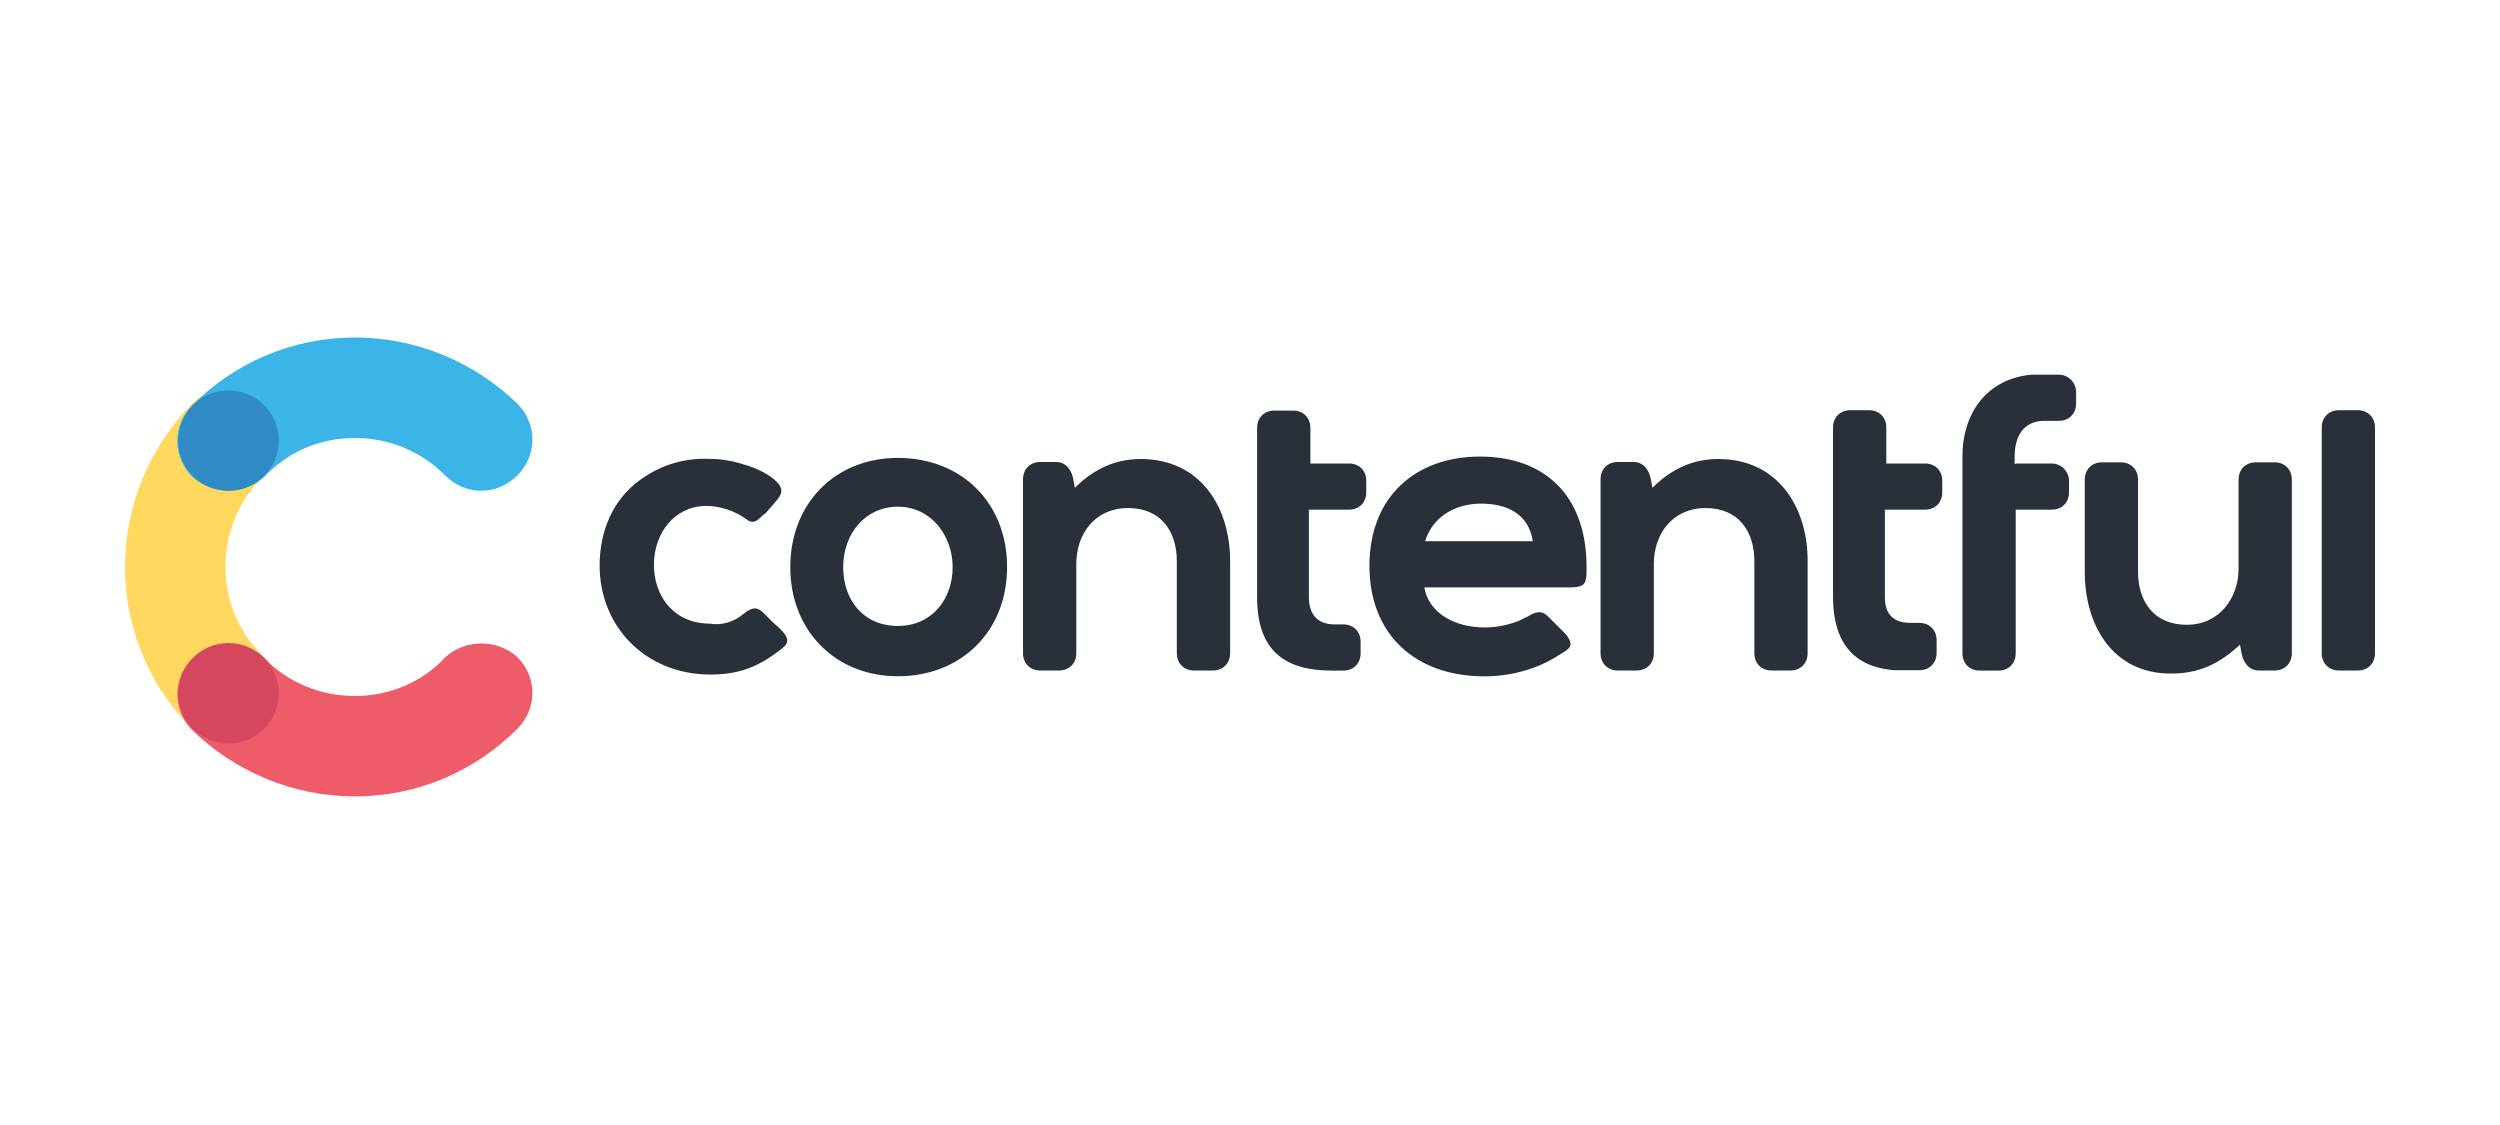
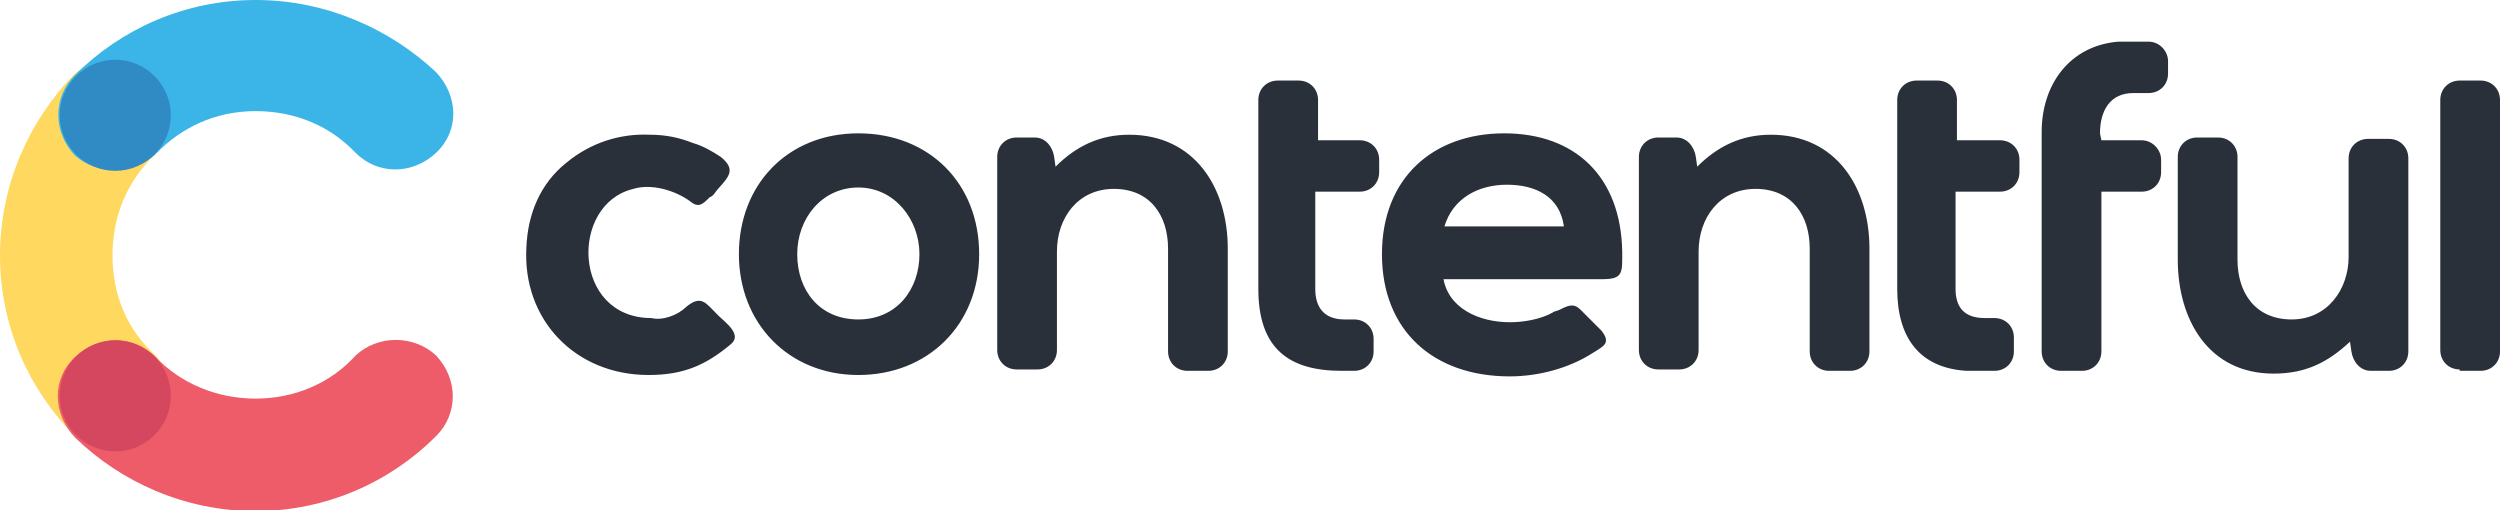
- <svg xmlns="http://www.w3.org/2000/svg" width="200" height="90" viewBox="0 0 200 90" fill="none">
-   <path d="M21.16 52.589C19.209 50.76 18.042 48.24 18.042 45.36C18.042 42.48 19.18 39.96 21.045 38.131C22.665 36.511 22.665 33.991 21.045 32.371C19.425 30.751 16.905 30.751 15.285 32.371C12.066 35.698 10 40.291 10 45.36C10 50.429 12.066 55.022 15.4 58.349C17.02 59.969 19.54 59.969 21.16 58.349C22.629 56.729 22.629 54.209 21.16 52.589Z" fill="#FFD85F" />
-   <path d="M21.16 38.131C22.989 36.18 25.538 35.042 28.389 35.042C31.24 35.042 33.789 36.18 35.618 38.045C37.238 39.665 39.758 39.665 41.378 38.045C42.998 36.425 42.998 33.905 41.378 32.285C38.051 29.066 33.458 27 28.389 27C23.32 27 18.727 29.066 15.4 32.4C13.78 34.02 13.78 36.54 15.4 38.16C17.02 39.6 19.54 39.6 21.16 38.131Z" fill="#3BB4E7" />
-   <path d="M35.618 52.589C33.789 54.54 31.24 55.678 28.389 55.678C25.538 55.678 22.989 54.54 21.16 52.675C19.54 51.055 17.02 51.055 15.4 52.675C13.78 54.295 13.78 56.815 15.4 58.435C18.734 61.647 23.32 63.713 28.389 63.713C33.458 63.713 38.051 61.647 41.378 58.313C42.998 56.693 42.998 54.173 41.378 52.553C39.758 51.113 37.238 51.113 35.618 52.582V52.589Z" fill="#ED5C68" />
-   <path d="M18.28 39.269C20.499 39.269 22.298 37.47 22.298 35.251C22.298 33.032 20.499 31.233 18.28 31.233C16.061 31.233 14.262 33.032 14.262 35.251C14.262 37.47 16.061 39.269 18.28 39.269Z" fill="#308BC5" />
-   <path d="M18.28 59.486C20.499 59.486 22.298 57.688 22.298 55.469C22.298 53.25 20.499 51.451 18.28 51.451C16.061 51.451 14.262 53.25 14.262 55.469C14.262 57.688 16.061 59.486 18.28 59.486Z" fill="#D5465F" />
-   <path d="M59.442 49.14C60.58 48.211 60.825 48.809 61.754 49.709C62.207 50.162 63.582 51.091 62.682 51.775C60.853 53.273 59.233 53.964 56.829 53.964C51.551 53.964 47.735 49.946 47.98 44.755C48.102 42.358 49.002 40.169 50.86 38.664C52.566 37.282 54.64 36.597 56.829 36.713C57.966 36.713 58.895 36.95 59.917 37.282C60.609 37.519 61.3 37.85 61.869 38.304C63.006 39.233 62.438 39.686 61.631 40.615C61.394 40.853 61.3 41.069 61.062 41.184C60.609 41.638 60.256 41.998 59.68 41.515C58.542 40.702 56.922 40.255 55.54 40.586C50.946 41.724 51.162 49.889 56.8 49.889C57.7 50.069 58.751 49.737 59.442 49.14ZM187.12 53.64C186.306 53.64 185.738 53.071 185.738 52.258V34.2C185.738 33.386 186.306 32.818 187.12 32.818H188.617C189.431 32.818 190 33.386 190 34.2V52.258C190 53.071 189.431 53.64 188.617 53.64H187.12ZM179.2 51.574C177.58 53.071 175.989 53.885 173.677 53.885C168.969 53.885 166.78 49.982 166.78 45.727V38.369C166.78 37.555 167.349 36.986 168.162 36.986H169.66C170.473 36.986 171.042 37.555 171.042 38.369V45.72C171.042 48.117 172.302 49.982 174.945 49.982C177.587 49.982 179.085 47.794 179.085 45.511V38.369C179.085 37.555 179.653 36.986 180.467 36.986H181.965C182.778 36.986 183.347 37.555 183.347 38.369V52.258C183.347 53.071 182.778 53.64 181.965 53.64H180.705C179.891 53.64 179.445 52.949 179.322 52.258L179.2 51.566V51.574ZM161.257 37.08H164.137C164.951 37.08 165.52 37.771 165.52 38.462V39.391C165.52 40.205 164.951 40.773 164.137 40.773H161.257V52.265C161.257 53.078 160.689 53.647 159.875 53.647H158.377C157.564 53.647 156.995 53.078 156.995 52.265V36.511C156.995 33.062 158.946 30.297 162.517 29.974H164.706C165.52 29.974 166.089 30.665 166.089 31.356V32.285C166.089 33.098 165.52 33.667 164.706 33.667H163.569C161.855 33.667 161.171 34.927 161.171 36.547V37.116H161.257V37.087V37.08ZM150.789 37.08H154C154.813 37.08 155.382 37.649 155.382 38.462V39.391C155.382 40.205 154.813 40.773 154 40.773H150.789V47.765C150.789 49.147 151.48 49.831 152.855 49.831H153.546C154.36 49.831 154.929 50.4 154.929 51.214V52.236C154.929 53.05 154.36 53.618 153.546 53.618H151.595C148.146 53.381 146.641 51.221 146.641 47.765V34.2C146.641 33.386 147.21 32.818 148.024 32.818H149.521C150.335 32.818 150.904 33.386 150.904 34.2V37.08H150.781H150.789ZM104.709 37.08H107.92C108.733 37.08 109.302 37.649 109.302 38.462V39.391C109.302 40.205 108.733 40.773 107.92 40.773H104.709V47.765C104.709 49.147 105.4 49.953 106.775 49.953H107.466C108.28 49.953 108.849 50.522 108.849 51.336V52.265C108.849 53.078 108.28 53.647 107.466 53.647H106.537C102.757 53.647 100.569 52.027 100.569 47.794V34.229C100.569 33.415 101.137 32.846 101.951 32.846H103.449C104.262 32.846 104.831 33.415 104.831 34.229V37.109L104.709 37.08ZM85.989 39.031C87.486 37.533 89.2 36.72 91.266 36.72C95.975 36.72 98.409 40.5 98.409 44.877V52.258C98.409 53.071 97.84 53.64 97.026 53.64H95.529C94.715 53.64 94.146 53.071 94.146 52.258V44.906C94.146 42.509 92.886 40.644 90.244 40.644C87.602 40.644 86.104 42.71 86.104 45.115V52.258C86.104 53.071 85.535 53.64 84.722 53.64H83.224C82.41 53.64 81.841 53.071 81.841 52.258V38.34C81.841 37.526 82.41 36.958 83.224 36.958H84.484C85.297 36.958 85.744 37.649 85.866 38.34L85.989 39.031ZM132.191 39.031C133.689 37.533 135.402 36.72 137.469 36.72C142.177 36.72 144.611 40.5 144.611 44.877V52.258C144.611 53.071 144.042 53.64 143.229 53.64H141.731C140.917 53.64 140.349 53.071 140.349 52.258V44.906C140.349 42.509 139.089 40.644 136.446 40.644C133.804 40.644 132.306 42.71 132.306 45.115V52.258C132.306 53.071 131.737 53.64 130.924 53.64H129.426C128.613 53.64 128.044 53.071 128.044 52.258V38.34C128.044 37.526 128.613 36.958 129.426 36.958H130.686C131.5 36.958 131.946 37.649 132.069 38.34L132.191 39.031ZM71.834 36.633C66.765 36.633 63.222 40.32 63.222 45.367C63.222 50.414 66.793 54.101 71.834 54.101C76.874 54.101 80.567 50.529 80.567 45.367C80.567 40.205 76.909 36.633 71.834 36.633ZM113.925 46.865C114.256 49.176 116.567 50.198 118.756 50.198C119.778 50.198 120.945 49.961 121.845 49.507C121.967 49.385 122.176 49.385 122.298 49.27C122.867 48.938 123.321 48.816 123.796 49.27L124.609 50.083L125.301 50.774C125.992 51.703 125.538 51.912 124.732 52.394C123.018 53.532 120.829 54.108 118.763 54.108C113.241 54.108 109.554 50.774 109.554 45.259C109.554 39.744 113.241 36.526 118.403 36.526C123.565 36.526 126.805 39.614 126.921 45.043C126.921 46.541 127.043 46.994 125.538 46.994H113.925V46.872V46.865ZM71.834 40.536C74.476 40.536 76.211 42.847 76.211 45.367C76.211 47.887 74.591 50.076 71.834 50.076C69.076 50.076 67.456 48.01 67.456 45.367C67.456 42.725 69.198 40.536 71.834 40.536ZM114.011 43.294H122.622C122.291 41.105 120.556 40.291 118.482 40.291C116.409 40.291 114.609 41.342 114.011 43.294Z" fill="#2A3039" />
+ <svg xmlns="http://www.w3.org/2000/svg" xml:space="preserve" viewBox="0 0 180 36.7">
+   <path fill="#ffd85f" d="M11.2 25.6c-2-1.8-3.1-4.3-3.1-7.2s1.1-5.4 3-7.2c1.6-1.6 1.6-4.1 0-5.8-1.6-1.6-4.1-1.6-5.8 0C2.1 8.7 0 13.3 0 18.4s2.1 9.7 5.4 13c1.6 1.6 4.1 1.6 5.8 0 1.4-1.7 1.4-4.2 0-5.8z" />
+   <path fill="#3bb4e7" d="M11.2 11.1C13 9.2 15.5 8 18.4 8s5.4 1.1 7.2 3c1.6 1.6 4.1 1.6 5.8 0s1.6-4.1 0-5.8C28.1 2.1 23.5 0 18.4 0s-9.7 2.1-13 5.4c-1.6 1.6-1.6 4.1 0 5.8 1.6 1.4 4.1 1.4 5.8-.1z" />
+   <path fill="#ed5c68" d="M25.6 25.6c-1.8 2-4.4 3.1-7.2 3.1s-5.4-1.1-7.2-3c-1.6-1.6-4.1-1.6-5.8 0s-1.6 4.1 0 5.8c3.3 3.2 7.9 5.3 13 5.3s9.7-2.1 13-5.4c1.6-1.6 1.6-4.1 0-5.8-1.6-1.5-4.2-1.5-5.8 0z" />
+   <path fill="#308bc5" d="M8.3 12.3c2.2 0 4-1.8 4-4s-1.8-4-4-4-4 1.8-4 4 1.8 4 4 4z" />
+   <path fill="#d5465f" d="M8.3 32.5c2.2 0 4-1.8 4-4s-1.8-4-4-4-4 1.8-4 4 1.8 4 4 4z" />
+   <path fill="#2a3039" d="M49.4 22.1c1.1-.9 1.4-.3 2.3.6.5.5 1.8 1.4.9 2.1-1.8 1.5-3.4 2.2-5.9 2.2-5.3 0-9.1-4-8.8-9.2.1-2.4 1-4.6 2.9-6.1 1.7-1.4 3.8-2.1 6-2 1.1 0 2.1.2 3.1.6.7.2 1.4.6 2 1 1.1.9.6 1.4-.2 2.3-.2.2-.3.5-.6.6-.5.5-.8.8-1.4.3-1.1-.8-2.8-1.3-4.1-.9-4.6 1.1-4.4 9.3 1.3 9.3.8.2 1.9-.2 2.5-.8zm127.7 4.5c-.8 0-1.4-.6-1.4-1.4v-18c0-.8.6-1.4 1.4-1.4h1.5c.8 0 1.4.6 1.4 1.4v18.1c0 .8-.6 1.4-1.4 1.4h-1.5zm-7.9-2c-1.6 1.5-3.2 2.3-5.5 2.3-4.7 0-6.9-3.9-6.9-8.2v-7.4c0-.8.6-1.4 1.4-1.4h1.5c.8 0 1.4.6 1.4 1.4v7.4c0 2.4 1.3 4.3 3.9 4.3 2.6 0 4.1-2.2 4.1-4.5v-7.1c0-.8.6-1.4 1.4-1.4h1.5c.8 0 1.4.6 1.4 1.4v13.9c0 .8-.6 1.4-1.4 1.4h-1.3c-.8 0-1.3-.7-1.4-1.4l-.1-.7zm-17.9-14.5h2.9c.8 0 1.4.7 1.4 1.4v.9c0 .8-.6 1.4-1.4 1.4h-2.9v11.5c0 .8-.6 1.4-1.4 1.4h-1.5c-.8 0-1.4-.6-1.4-1.4V9.5c0-3.4 2-6.2 5.5-6.5h2.2c.8 0 1.4.7 1.4 1.4v.9c0 .8-.6 1.4-1.4 1.4h-1.1c-1.7 0-2.4 1.3-2.4 2.9l.1.5zm-10.5 0h3.2c.8 0 1.4.6 1.4 1.4v.9c0 .8-.6 1.4-1.4 1.4h-3.2v7c0 1.4.7 2.1 2.1 2.1h.7c.8 0 1.4.6 1.4 1.4v1c0 .8-.6 1.4-1.4 1.4h-2c-3.4-.2-5-2.4-5-5.9V7.2c0-.8.6-1.4 1.4-1.4h1.5c.8 0 1.4.6 1.4 1.4v2.9h-.1zm-46.1 0h3.2c.8 0 1.4.6 1.4 1.4v.9c0 .8-.6 1.4-1.4 1.4h-3.2v7c0 1.4.7 2.2 2.1 2.2h.7c.8 0 1.4.6 1.4 1.4v.9c0 .8-.6 1.4-1.4 1.4h-.9c-3.8 0-6-1.6-6-5.9V7.2c0-.8.6-1.4 1.4-1.4h1.5c.8 0 1.4.6 1.4 1.4v2.9h-.2zM76 12c1.5-1.5 3.2-2.3 5.3-2.3 4.7 0 7.1 3.8 7.1 8.2v7.4c0 .8-.6 1.4-1.4 1.4h-1.5c-.8 0-1.4-.6-1.4-1.4v-7.4c0-2.4-1.3-4.3-3.9-4.3-2.6 0-4.1 2.1-4.1 4.5v7.1c0 .8-.6 1.4-1.4 1.4h-1.5c-.8 0-1.4-.6-1.4-1.4V11.3c0-.8.6-1.4 1.4-1.4h1.3c.8 0 1.3.7 1.4 1.4l.1.7zm46.2 0c1.5-1.5 3.2-2.3 5.3-2.3 4.7 0 7.1 3.8 7.1 8.2v7.4c0 .8-.6 1.4-1.4 1.4h-1.5c-.8 0-1.4-.6-1.4-1.4v-7.4c0-2.4-1.3-4.3-3.9-4.3-2.6 0-4.1 2.1-4.1 4.5v7.1c0 .8-.6 1.4-1.4 1.4h-1.5c-.8 0-1.4-.6-1.4-1.4V11.3c0-.8.6-1.4 1.4-1.4h1.3c.8 0 1.3.7 1.4 1.4l.1.7zM61.8 9.6c-5.1 0-8.6 3.7-8.6 8.7s3.6 8.7 8.6 8.7 8.7-3.6 8.7-8.7-3.6-8.7-8.7-8.7zm42.1 10.3c.3 2.3 2.6 3.3 4.8 3.3 1 0 2.2-.2 3.1-.7.1-.1.3-.1.5-.2.6-.3 1-.5 1.5 0l.8.8.7.7c.7.9.2 1.1-.6 1.6-1.7 1.1-3.9 1.7-6 1.7-5.5 0-9.2-3.3-9.2-8.8s3.7-8.7 8.8-8.7 8.4 3.1 8.5 8.5c0 1.5.1 2-1.4 2h-11.6v-.2h.1zm-42.1-6.4c2.6 0 4.4 2.3 4.4 4.8S64.6 23 61.8 23c-2.8 0-4.4-2.1-4.4-4.7s1.8-4.8 4.4-4.8zm42.2 2.8h8.6c-.3-2.2-2.1-3-4.1-3-2.1 0-3.9 1-4.5 3z" />
</svg>
